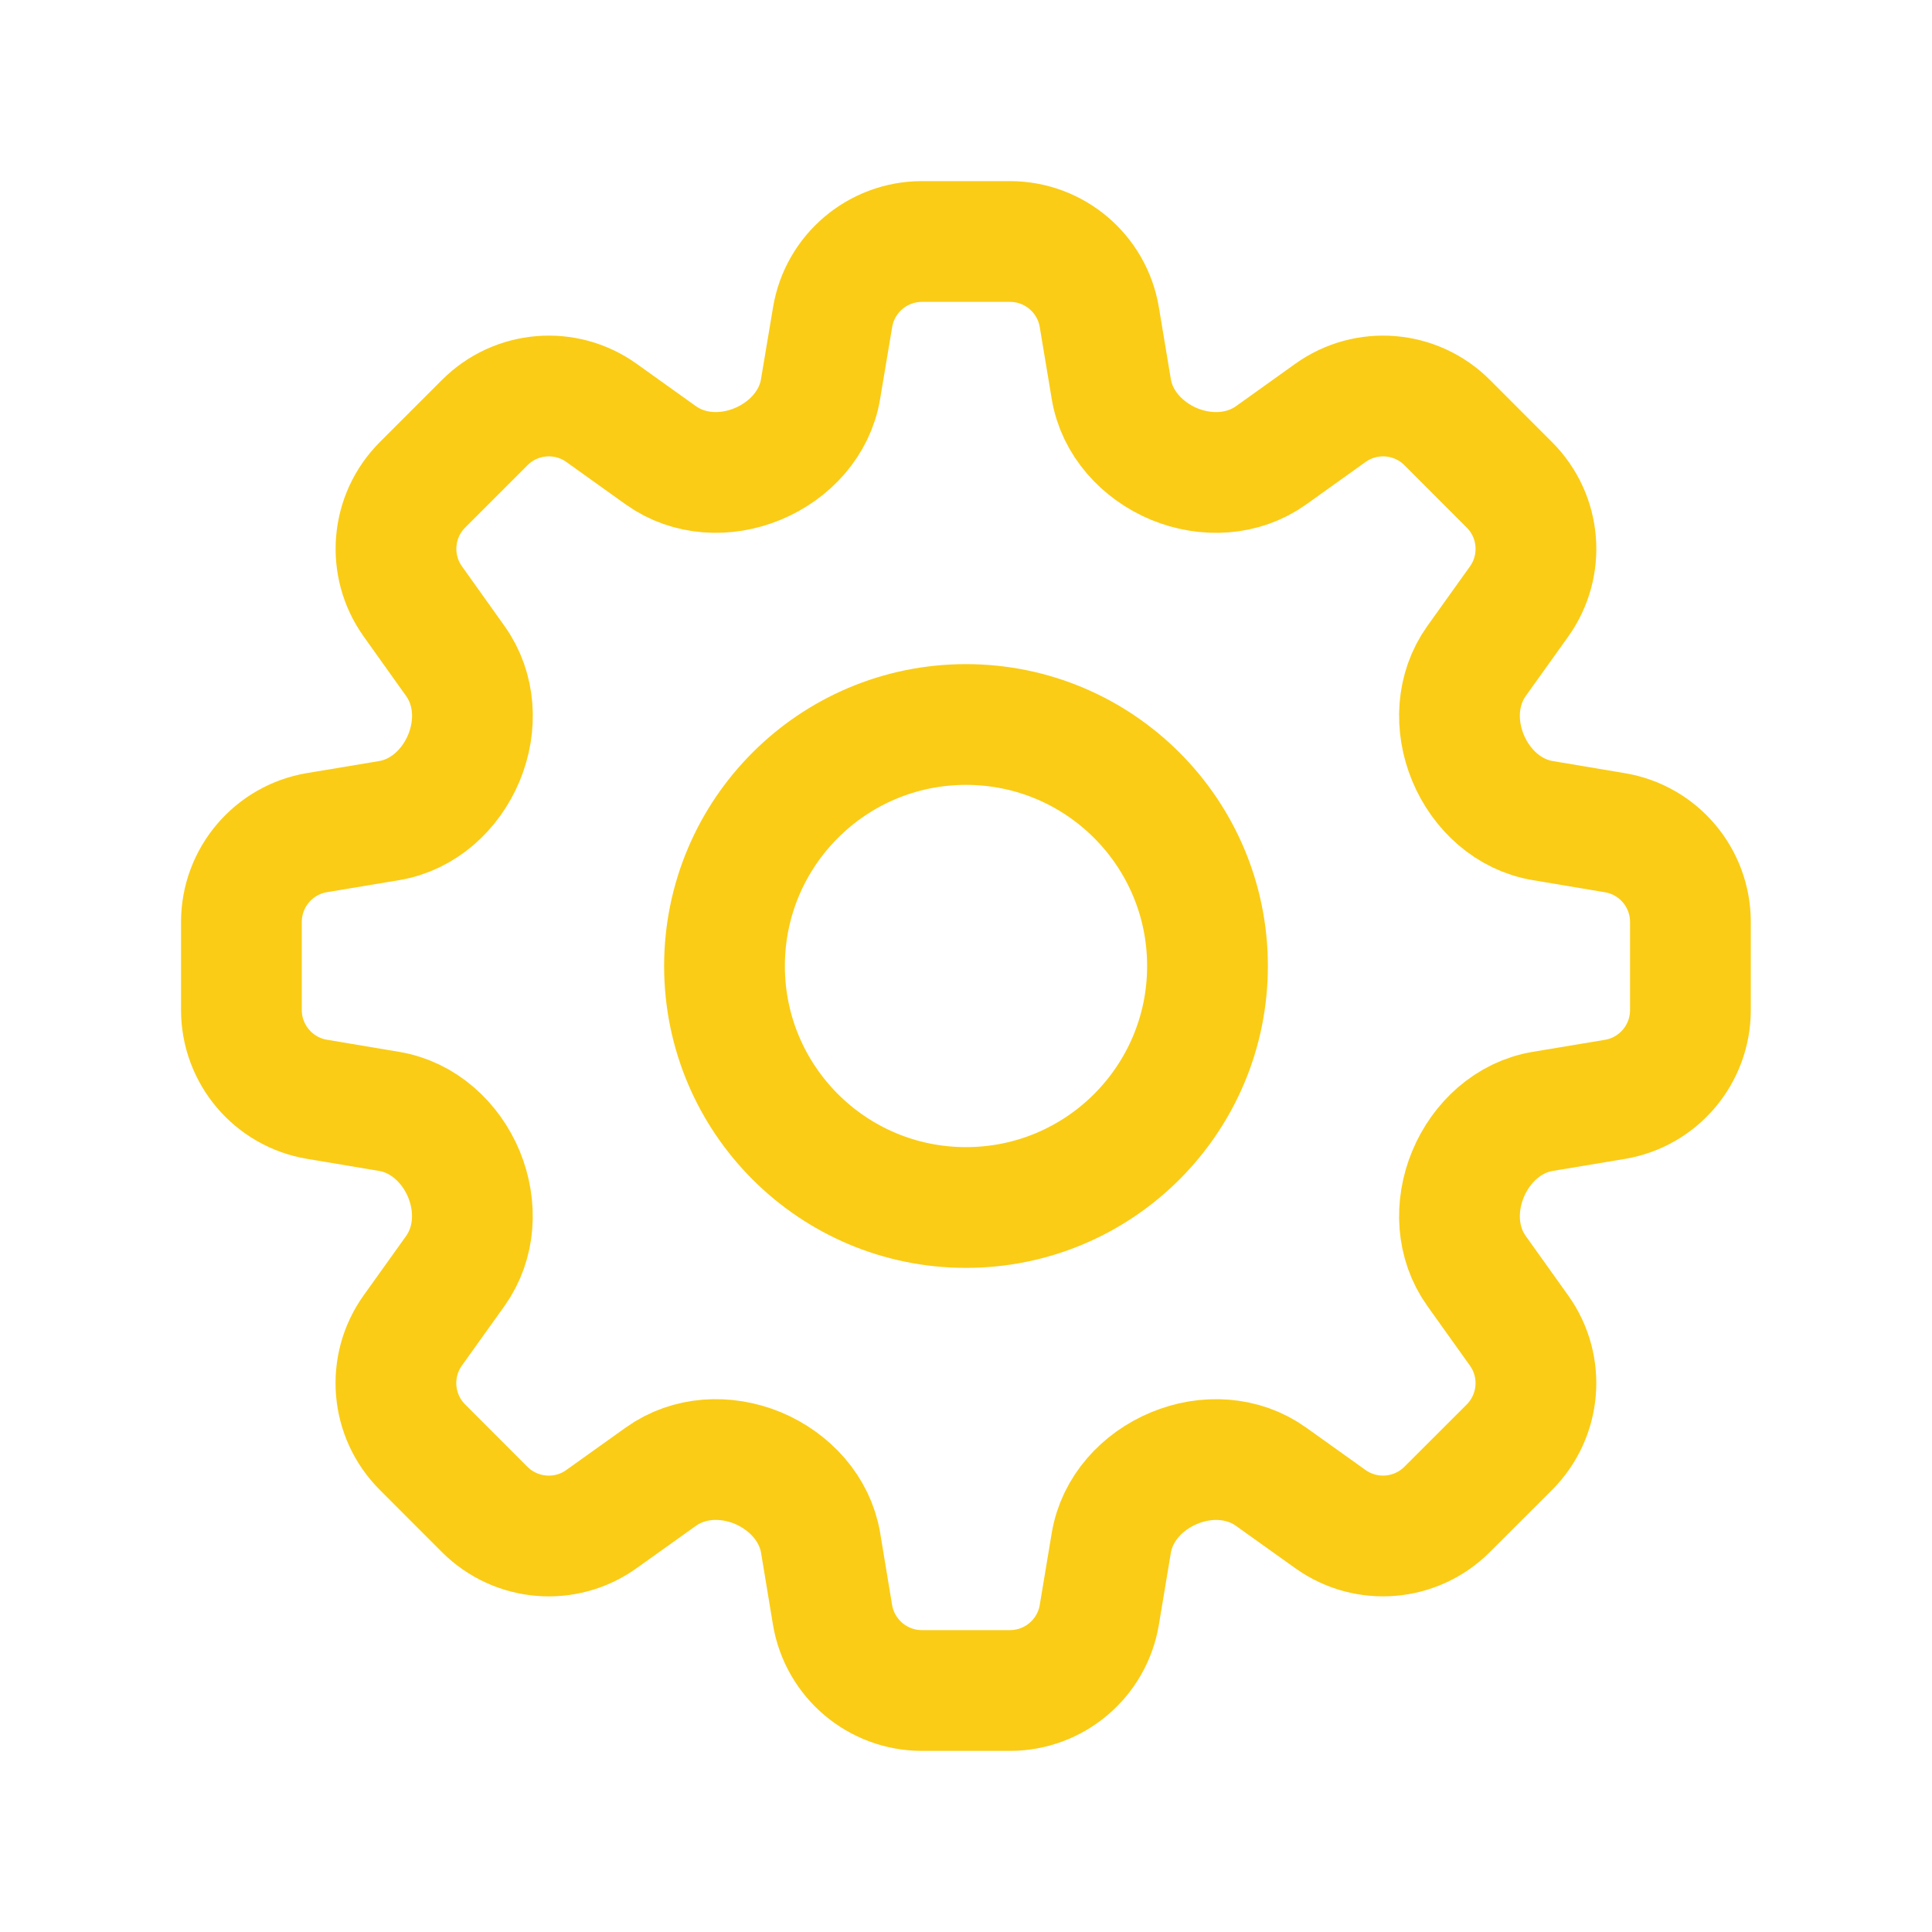
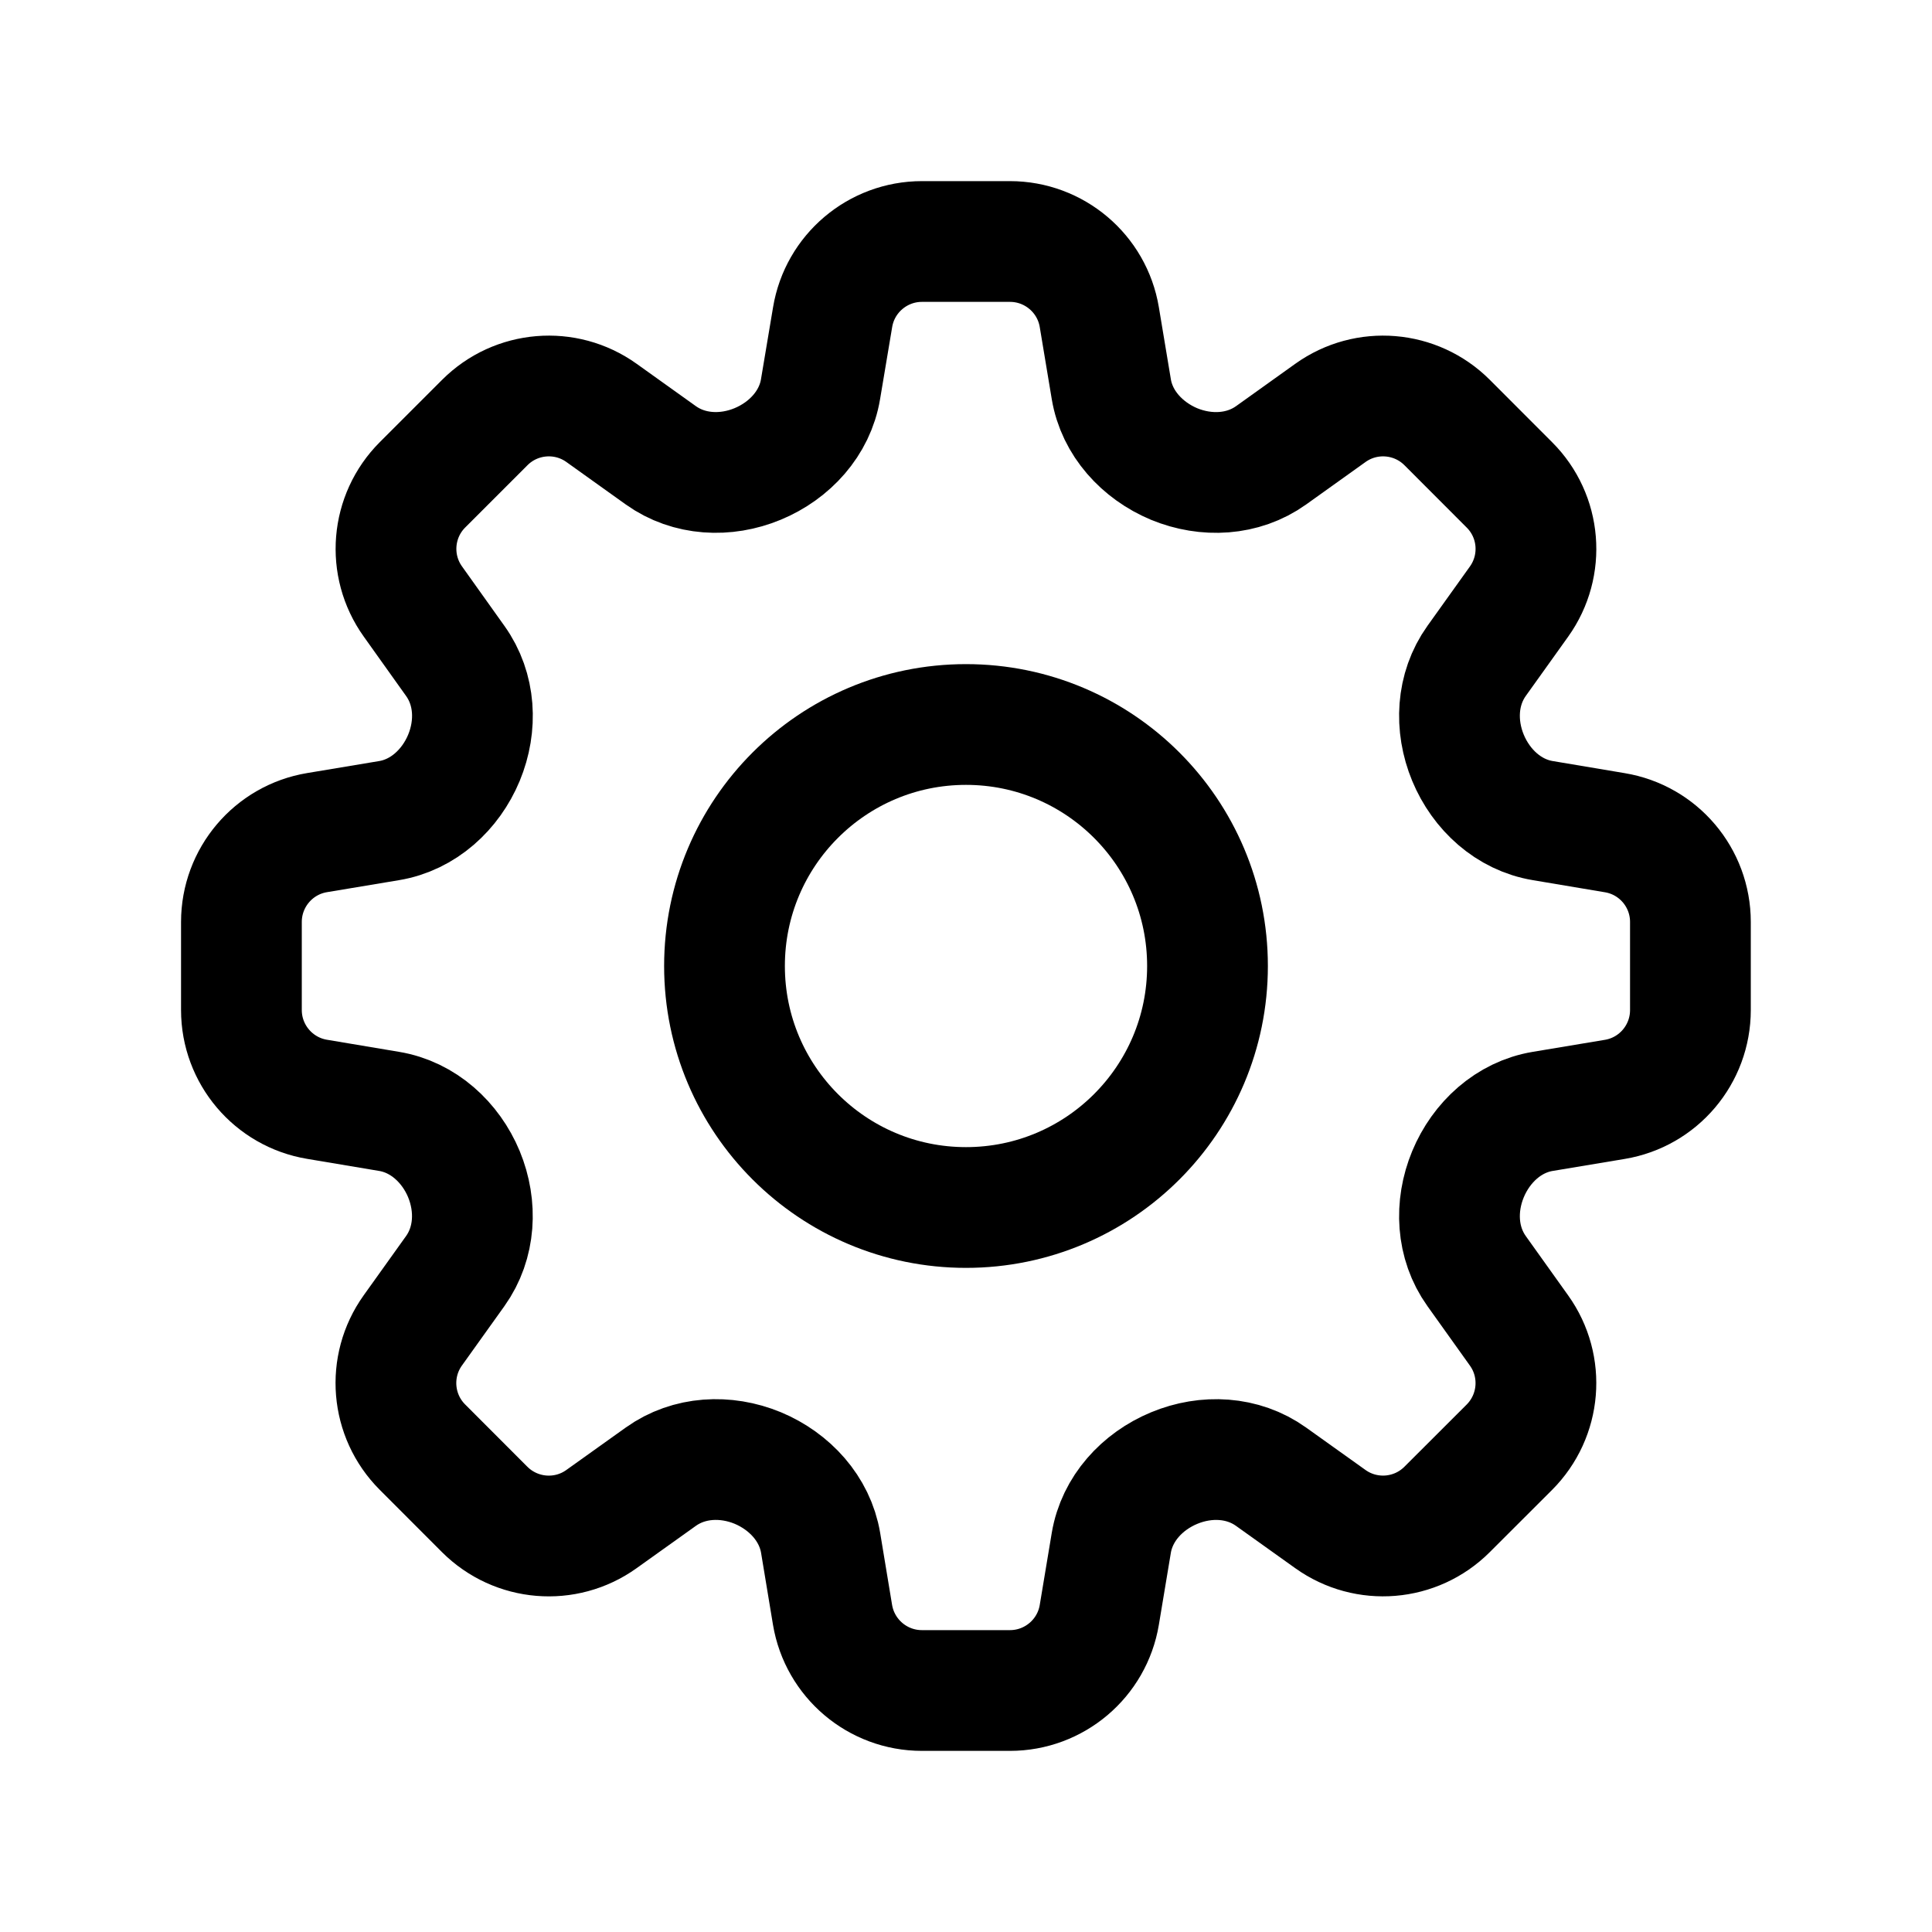
- <svg xmlns="http://www.w3.org/2000/svg" fill="none" viewBox="0 0 24 24" stroke="#facc15" stroke-width="1.5" class="size-6">
+ <svg xmlns="http://www.w3.org/2000/svg" fill="none" viewBox="0 0 24 24" stroke-width="1.5" stroke="currentColor" class="size-6">
  <path stroke-linecap="round" stroke-linejoin="round" d="M10.343 3.94c.09-.542.56-.94 1.11-.94h1.093c.55 0 1.02.398 1.11.94l.149.894c.07.424.384.764.78.93.398.164.855.142 1.205-.108l.737-.527a1.125 1.125 0 0 1 1.45.12l.773.774c.39.389.44 1.002.12 1.45l-.527.737c-.25.35-.272.806-.107 1.204.165.397.505.71.93.78l.893.15c.543.09.94.559.94 1.109v1.094c0 .55-.397 1.02-.94 1.11l-.894.149c-.424.07-.764.383-.929.78-.165.398-.143.854.107 1.204l.527.738c.32.447.269 1.06-.12 1.45l-.774.773a1.125 1.125 0 0 1-1.449.12l-.738-.527c-.35-.25-.806-.272-1.203-.107-.398.165-.71.505-.781.929l-.149.894c-.09.542-.56.94-1.11.94h-1.094c-.55 0-1.019-.398-1.11-.94l-.148-.894c-.071-.424-.384-.764-.781-.93-.398-.164-.854-.142-1.204.108l-.738.527c-.447.32-1.06.269-1.45-.12l-.773-.774a1.125 1.125 0 0 1-.12-1.45l.527-.737c.25-.35.272-.806.108-1.204-.165-.397-.506-.71-.93-.78l-.894-.15c-.542-.09-.94-.56-.94-1.109v-1.094c0-.55.398-1.02.94-1.11l.894-.149c.424-.07.765-.383.93-.78.165-.398.143-.854-.108-1.204l-.526-.738a1.125 1.125 0 0 1 .12-1.45l.773-.773a1.125 1.125 0 0 1 1.45-.12l.737.527c.35.25.807.272 1.204.107.397-.165.71-.505.78-.929l.15-.894Z" />
  <path stroke-linecap="round" stroke-linejoin="round" d="M15 12a3 3 0 1 1-6 0 3 3 0 0 1 6 0Z" />
</svg>
